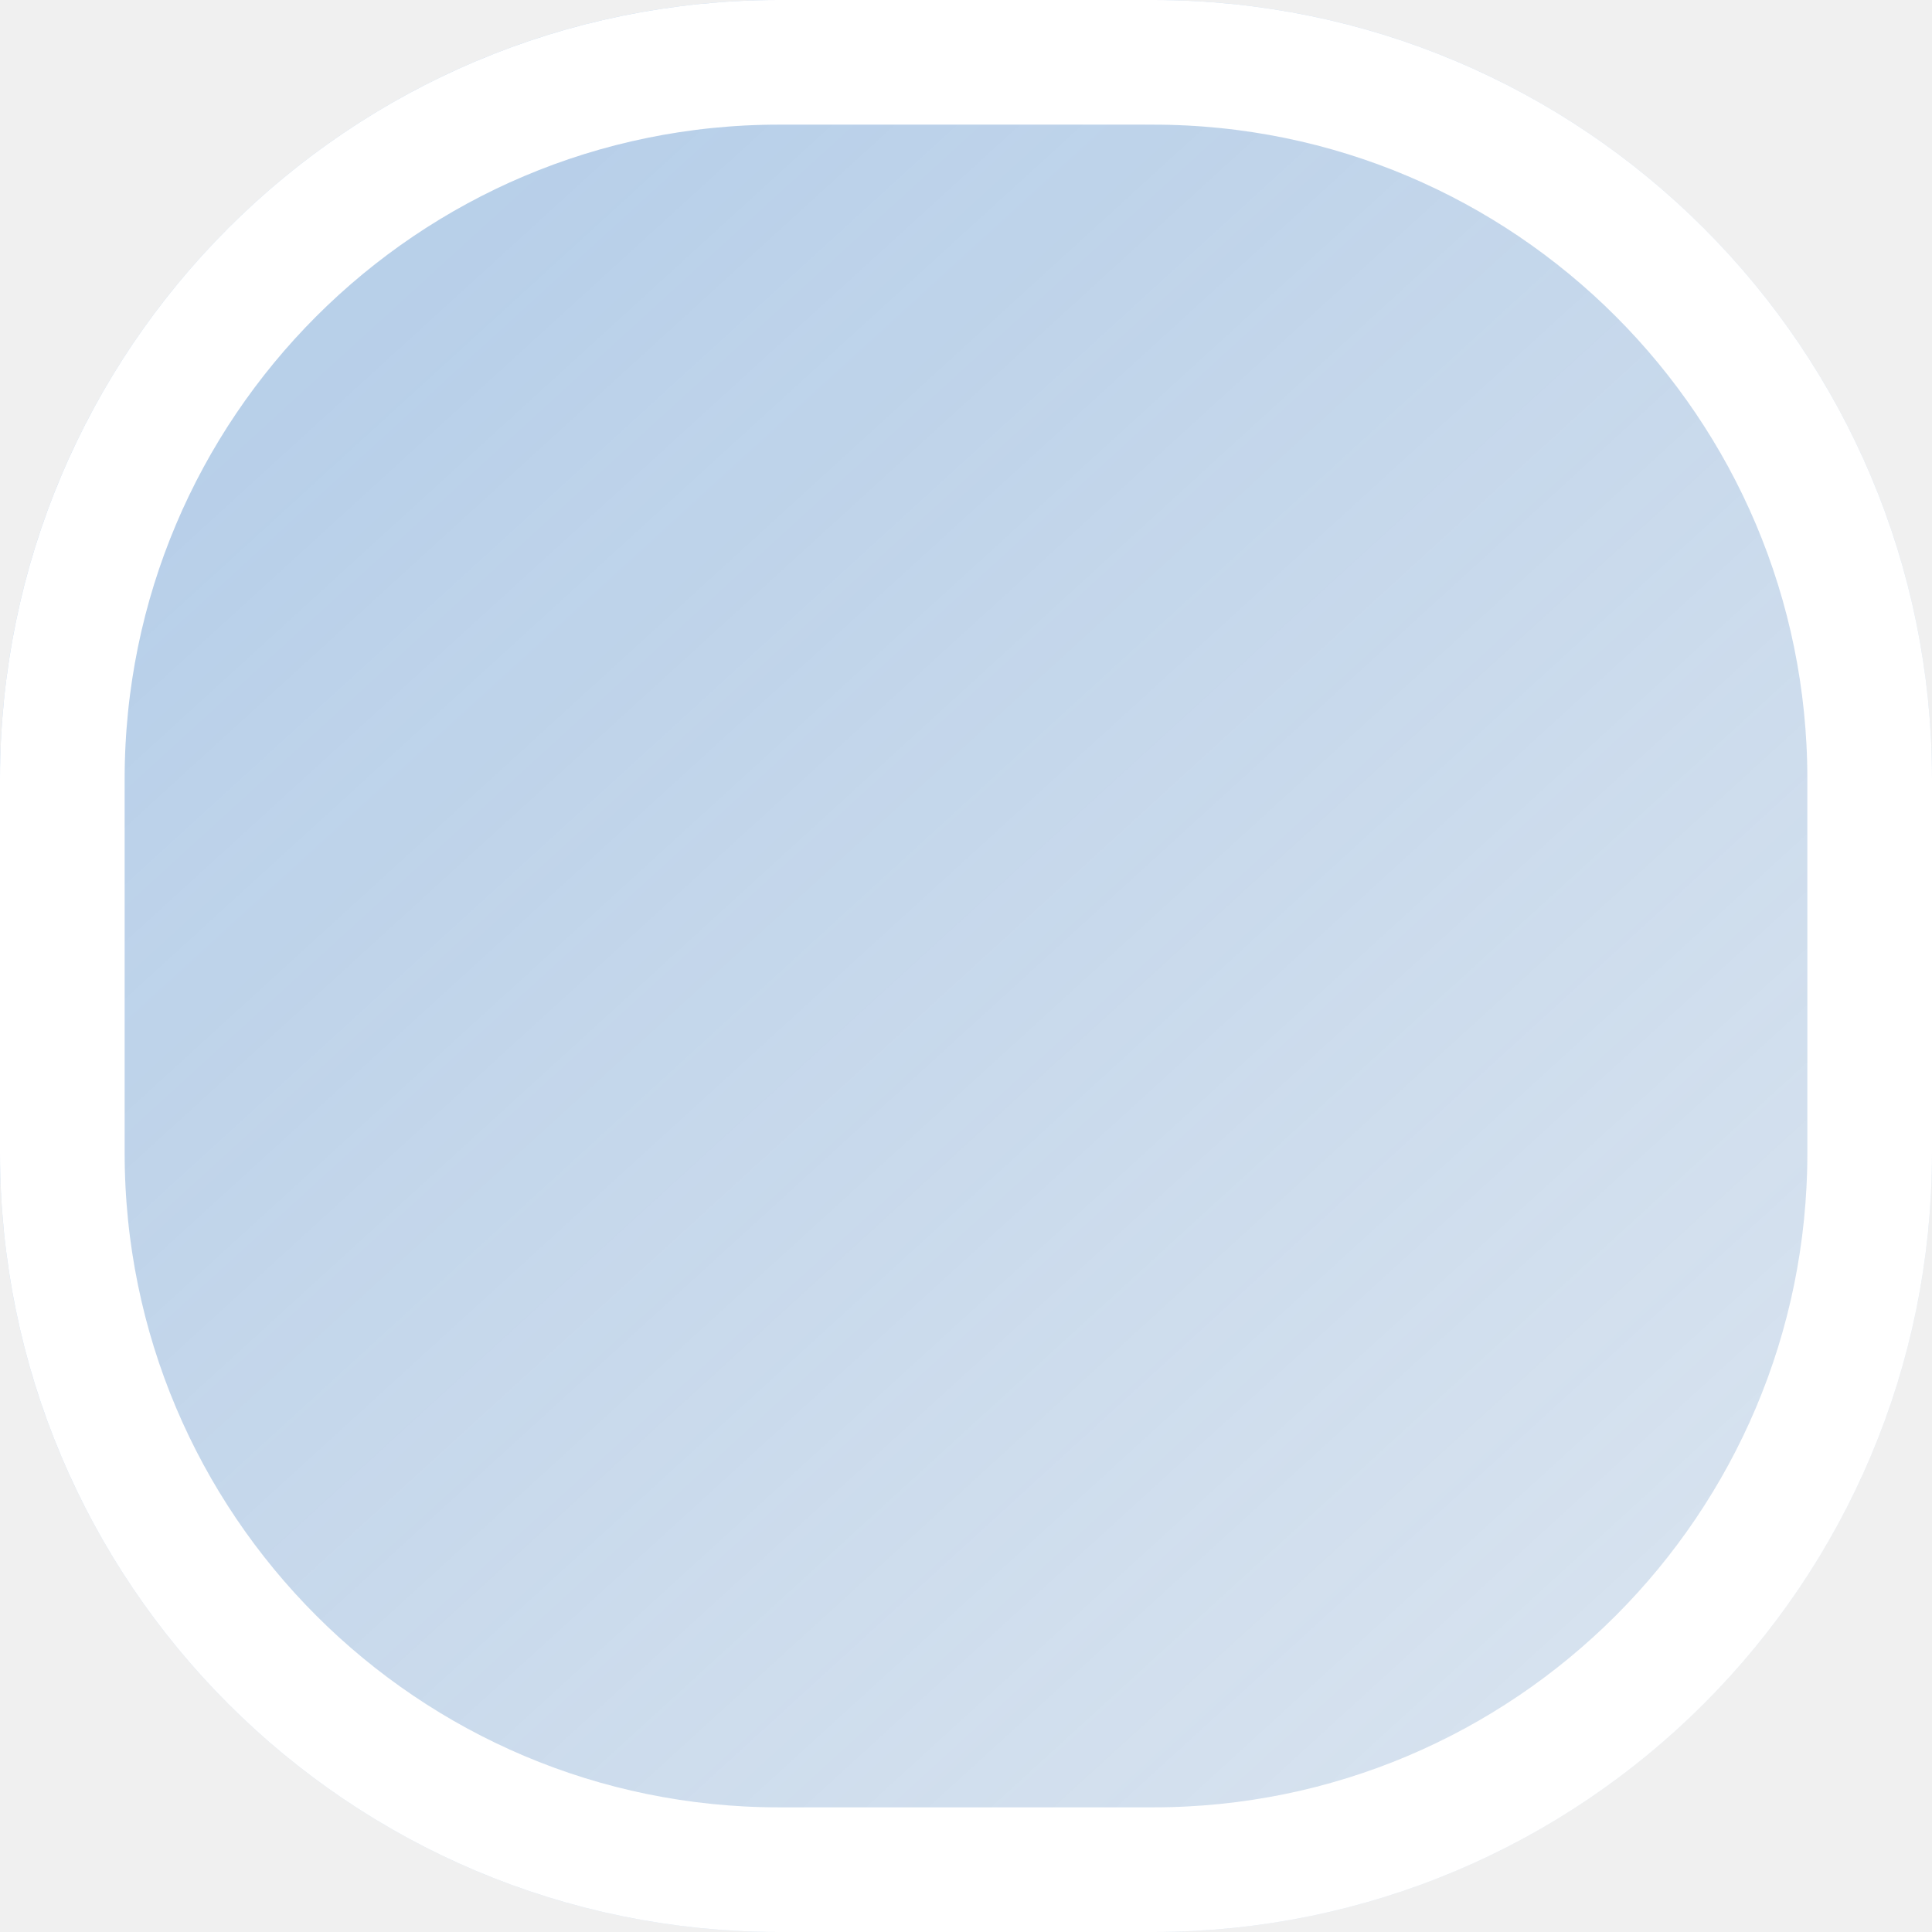
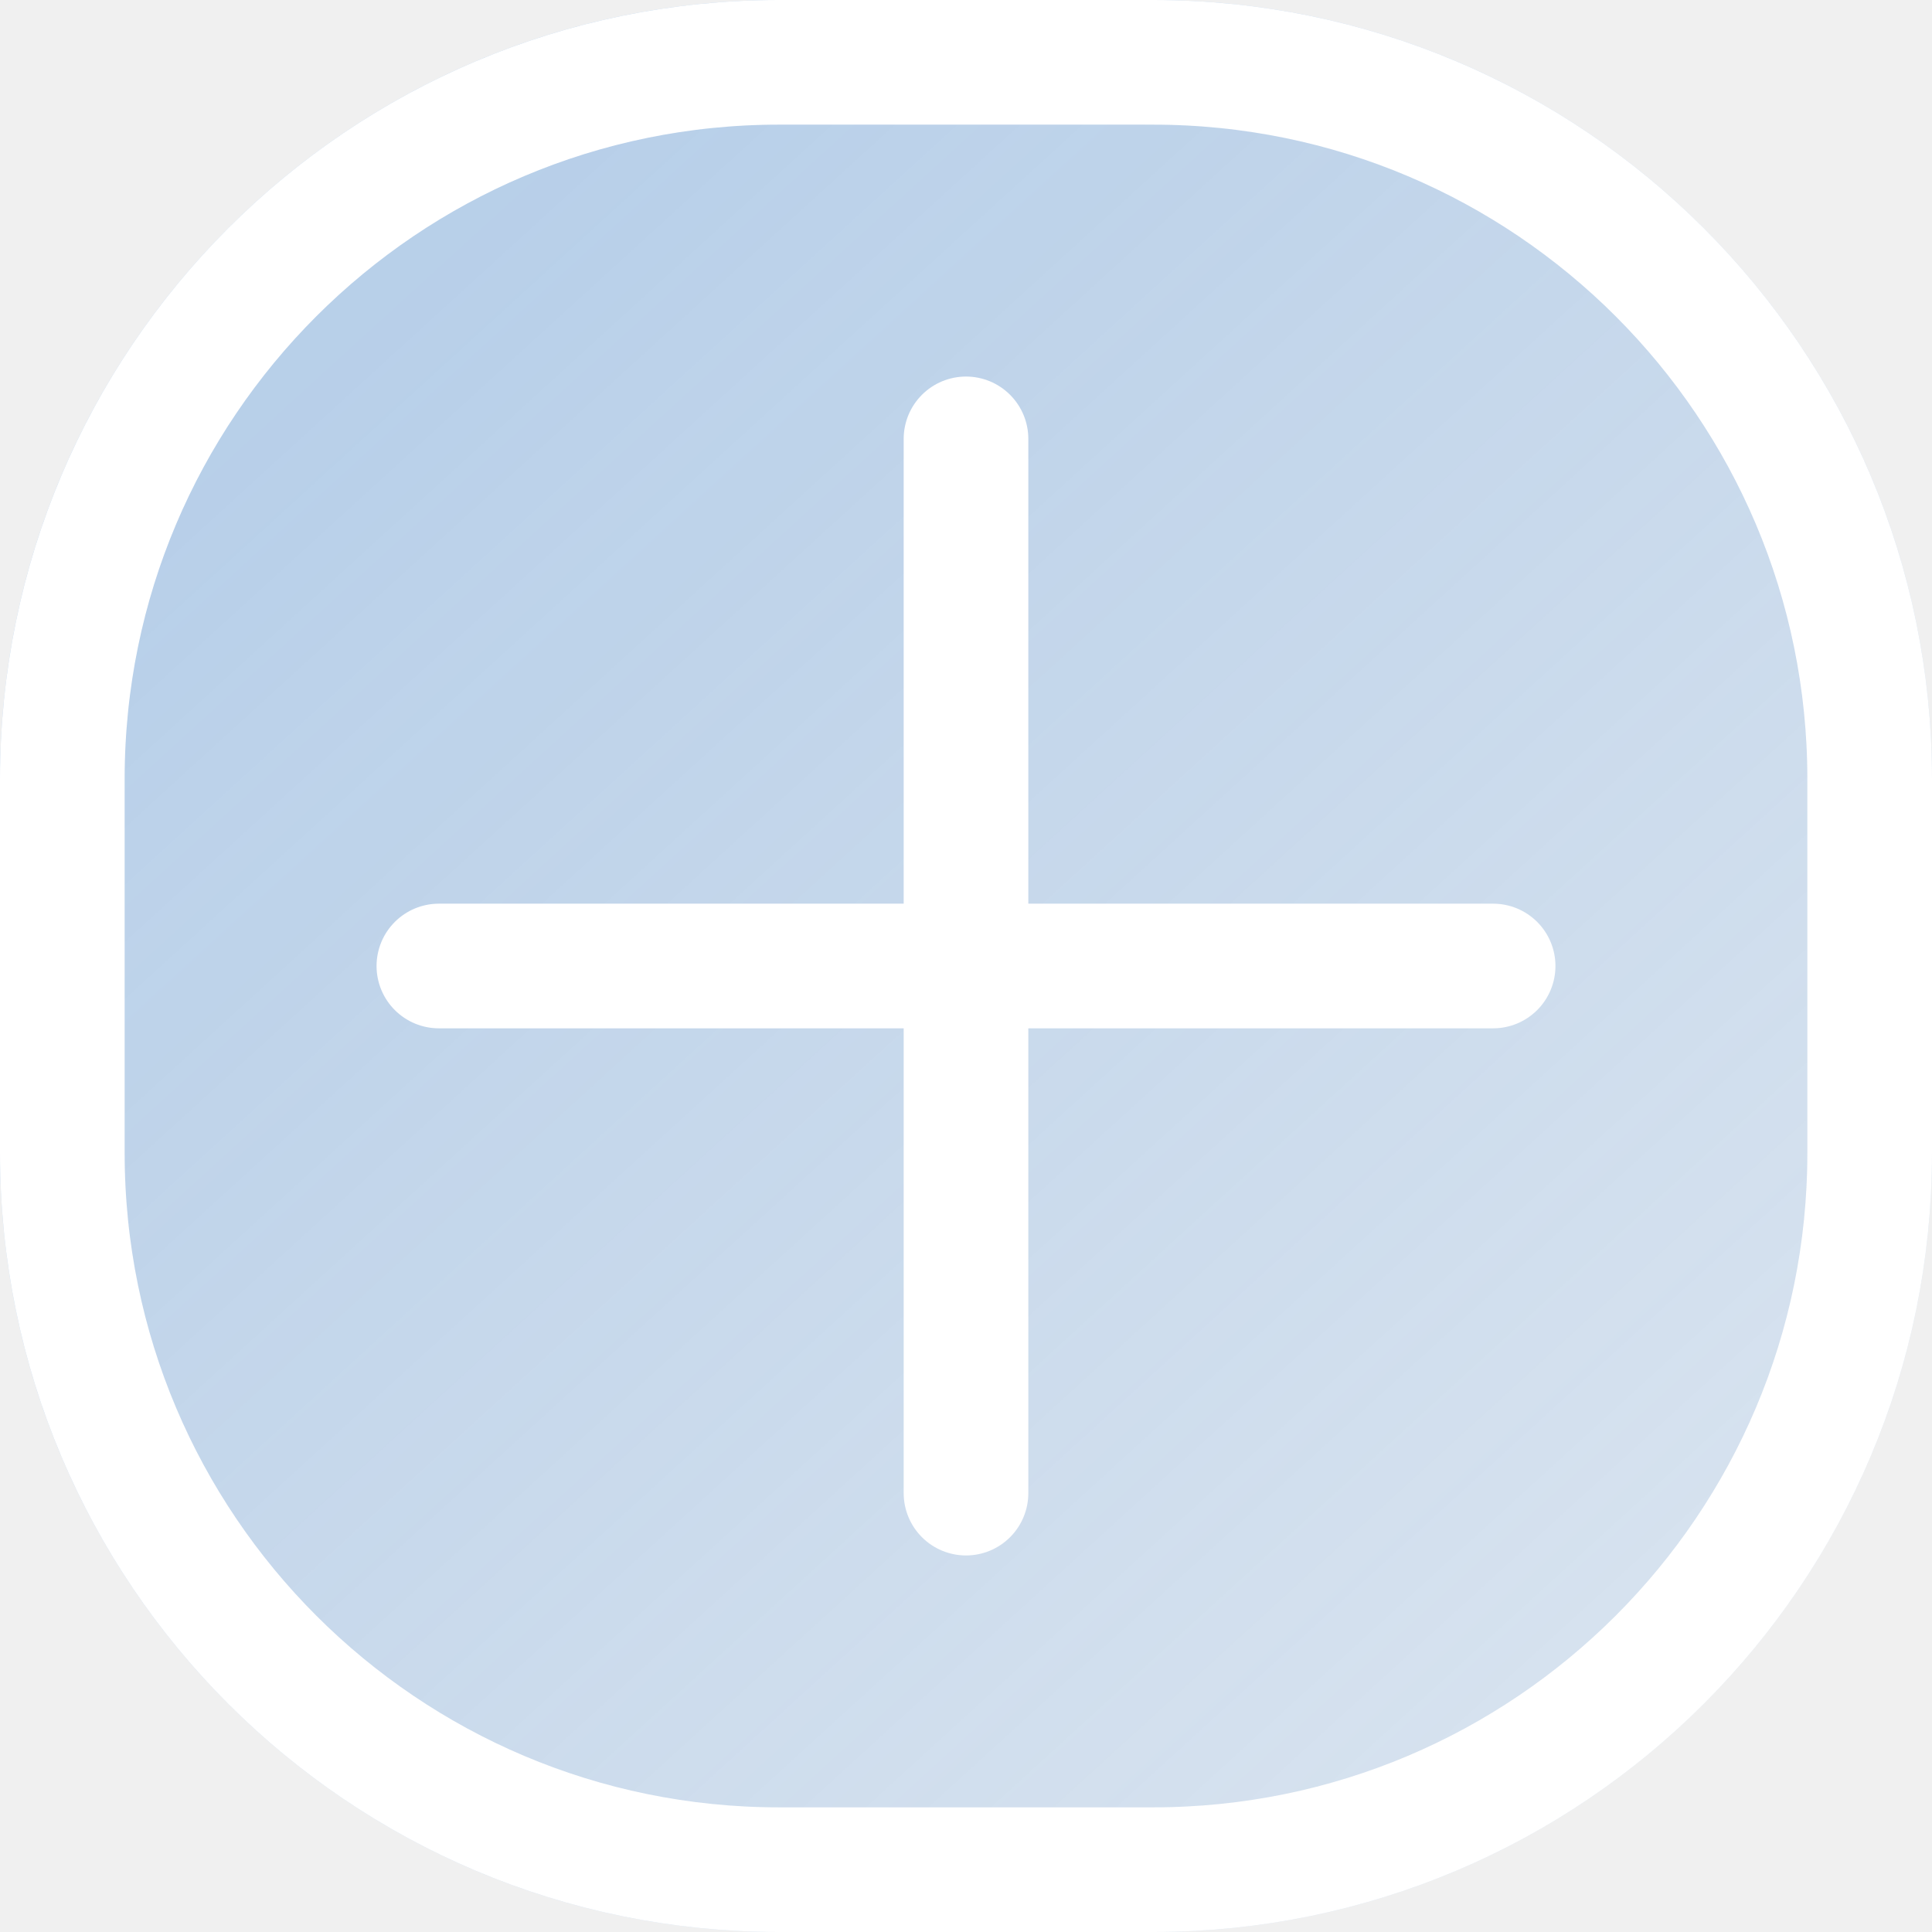
<svg xmlns="http://www.w3.org/2000/svg" width="31" height="31" viewBox="0 0 31 31" fill="none">
-   <g filter="url(#filter0_b_4226_3050)">
+   <g filter="url(#filter0_b_0_1)">
    <rect width="31" height="31" rx="12.5" fill="white" fill-opacity="0.7" />
-     <rect width="31" height="31" rx="12.5" fill="url(#paint0_linear_4226_3050)" />
+     <rect width="31" height="31" rx="12.5" fill="url(#paint0_linear_0_1)" />
    <rect x="1" y="1" width="29" height="29" rx="11.5" stroke="white" stroke-width="2" />
  </g>
-   <path d="M6.984 15.516C6.984 15.516 6.984 15.516 6.984 15.516H6.984ZM7 15.5C7 15.5 7 15.5 7 15.5L7 15.5ZM6.984 15.484C6.984 15.484 6.984 15.484 6.984 15.484H6.984ZM24.016 15.484C24.016 15.484 24.016 15.484 24.016 15.484H24.016ZM15.516 24.016C15.516 24.016 15.516 24.016 15.516 24.016V24.016ZM24.016 15.516C24.016 15.516 24.016 15.516 24.016 15.516H24.016Z" fill="white" stroke="url(#paint1_linear_4226_3050)" stroke-width="2" />
+   <path d="M7.042 15.5H23.958M15.5 7.042V23.958" stroke="white" stroke-width="2" stroke-linecap="round" stroke-linejoin="round" />
  <defs>
-     <filter id="filter0_b_4226_3050" x="-4" y="-4" width="39" height="39" filterUnits="userSpaceOnUse" color-interpolation-filters="sRGB">
+     <filter id="filter0_b_0_1" x="-4" y="-4" width="39" height="39" filterUnits="userSpaceOnUse" color-interpolation-filters="sRGB">
      <feFlood flood-opacity="0" result="BackgroundImageFix" />
      <feGaussianBlur in="BackgroundImageFix" stdDeviation="2" />
-       <feComposite in2="SourceAlpha" operator="in" result="effect1_backgroundBlur_4226_3050" />
-       <feBlend mode="normal" in="SourceGraphic" in2="effect1_backgroundBlur_4226_3050" result="shape" />
+       <feComposite in2="SourceAlpha" operator="in" result="effect1_backgroundBlur_0_1" />
+       <feBlend mode="normal" in="SourceGraphic" in2="effect1_backgroundBlur_0_1" result="shape" />
    </filter>
-     <linearGradient id="paint0_linear_4226_3050" x1="5.5" y1="5.5" x2="28.777" y2="31" gradientUnits="userSpaceOnUse">
+     <linearGradient id="paint0_linear_0_1" x1="5.5" y1="5.5" x2="28.777" y2="31" gradientUnits="userSpaceOnUse">
      <stop stop-color="#9ABCE1" stop-opacity="0.7" />
      <stop offset="1" stop-color="#BBCFE5" stop-opacity="0.5" />
    </linearGradient>
-     <linearGradient id="paint1_linear_4226_3050" x1="1.997" y1="26.369" x2="8.074" y2="1.017" gradientUnits="userSpaceOnUse">
-       <stop stop-color="#EEF4FA" />
-       <stop offset="1" stop-color="white" stop-opacity="0" />
-     </linearGradient>
  </defs>
</svg>
